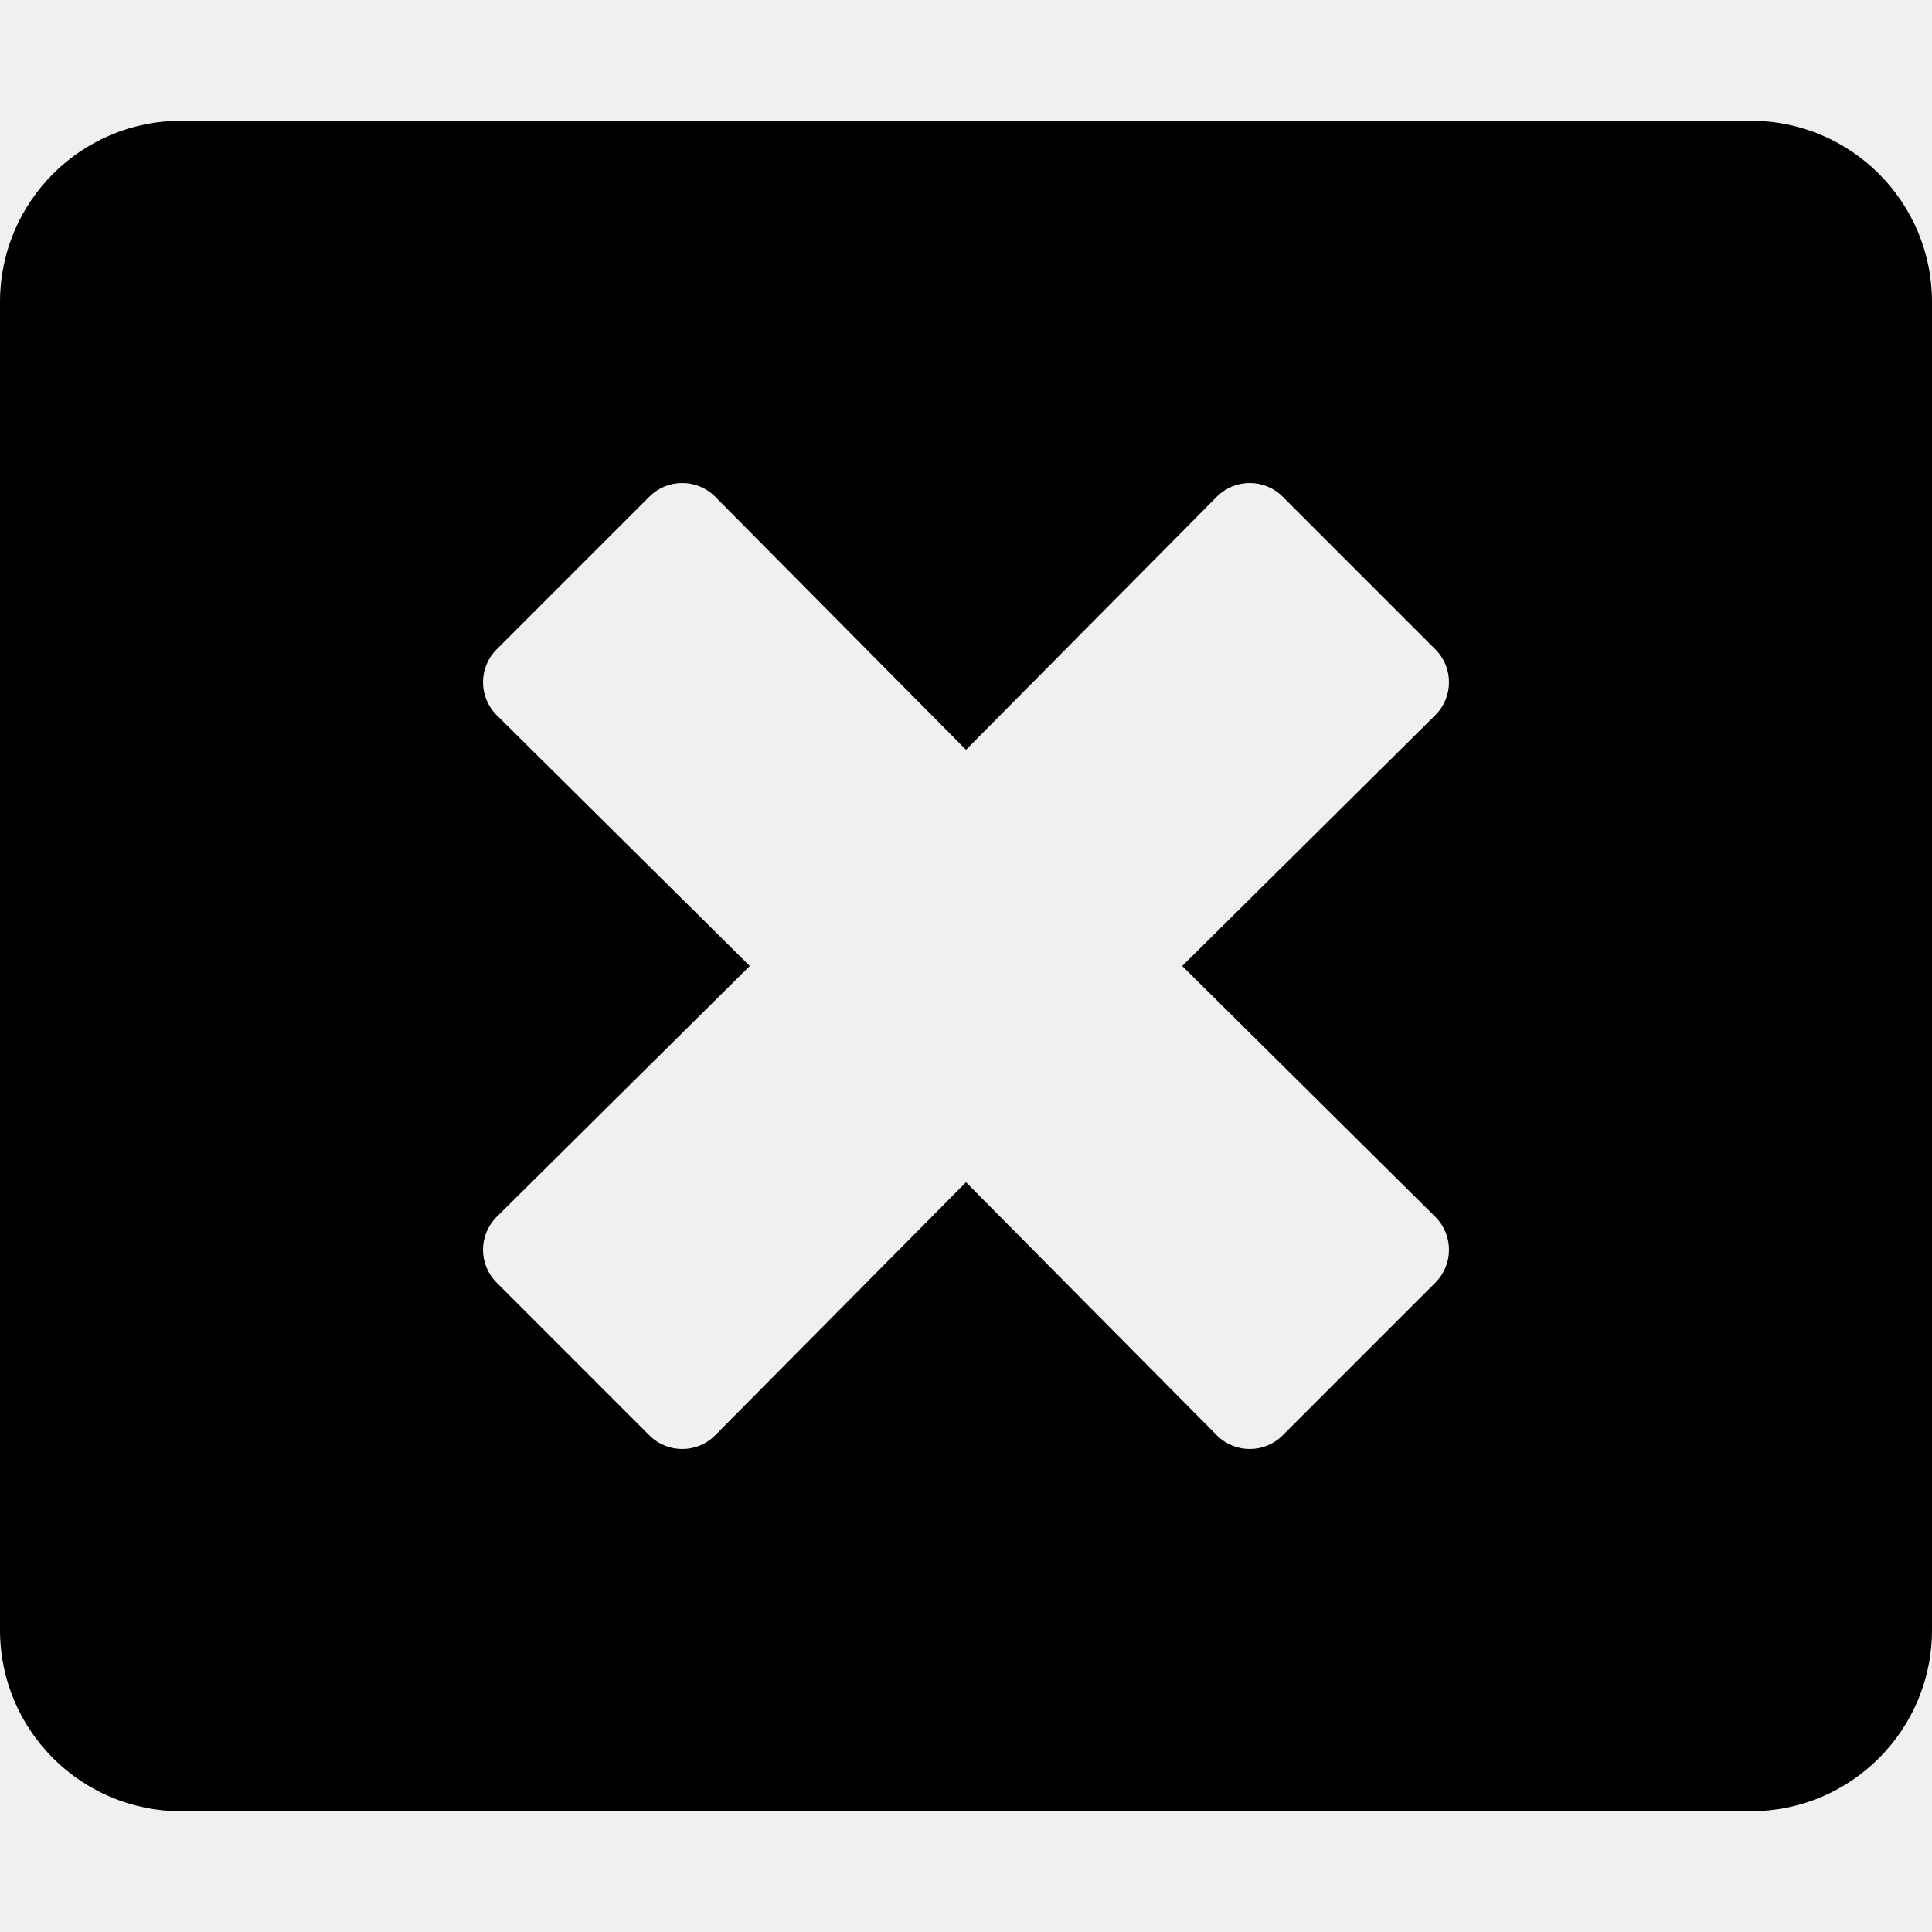
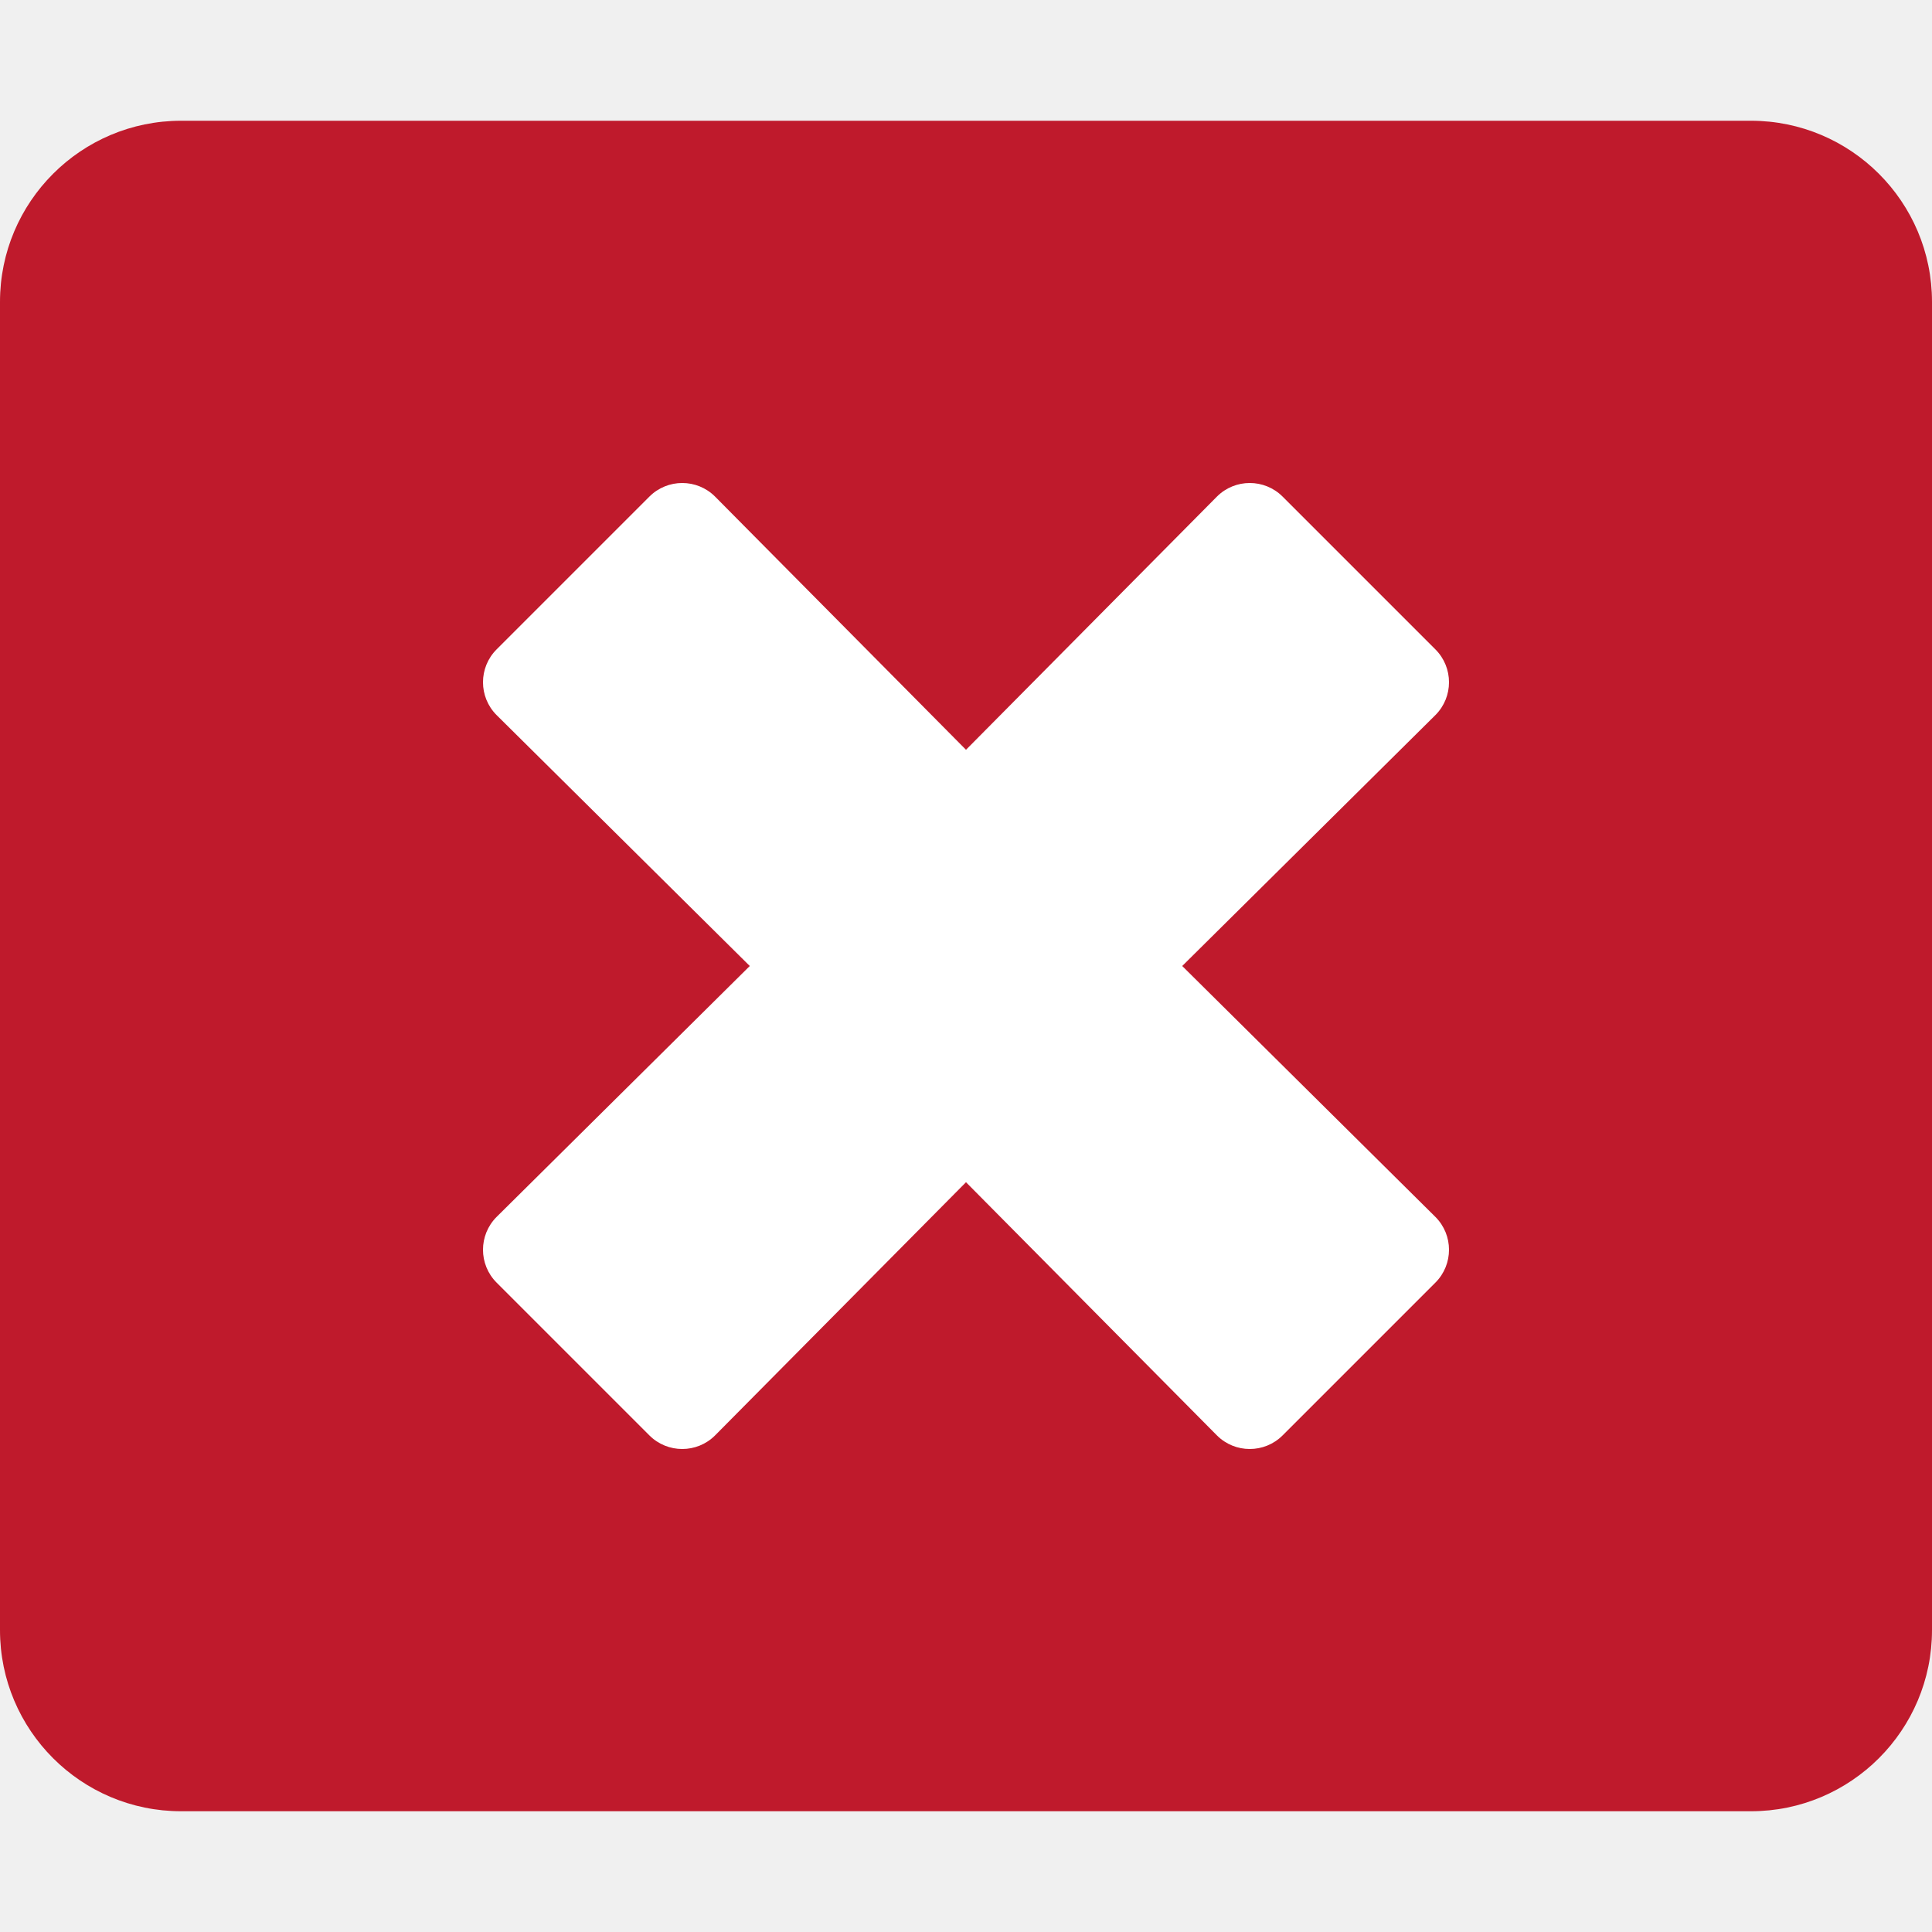
- <svg xmlns="http://www.w3.org/2000/svg" aria-hidden="true" focusable="false" data-prefix="fas" data-icon="window-close" class="svg-inline--fa fa-window-close fa-w-16" role="img" viewBox="0 0 512 512">
-   <path fill="currentColor" d="M464 32H48C21.5 32 0 53.5 0 80v352c0 26.5 21.5 48 48 48h416c26.5 0 48-21.5 48-48V80c0-26.5-21.5-48-48-48zm-83.6 290.5c4.8 4.8 4.8 12.6 0 17.4l-40.5 40.5c-4.8 4.8-12.6 4.8-17.4 0L256 313.3l-66.5 67.1c-4.8 4.8-12.6 4.8-17.4 0l-40.5-40.5c-4.8-4.8-4.8-12.6 0-17.4l67.1-66.5-67.1-66.5c-4.8-4.8-4.8-12.6 0-17.4l40.5-40.5c4.8-4.8 12.6-4.8 17.4 0l66.5 67.1 66.5-67.1c4.8-4.8 12.6-4.8 17.4 0l40.5 40.5c4.8 4.8 4.8 12.6 0 17.4L313.3 256l67.1 66.5z" />
+ <svg xmlns="http://www.w3.org/2000/svg" aria-hidden="true" focusable="false" data-prefix="fas" data-icon="window-close" class="svg-inline--fa fa-window-close fa-w-16" role="img" viewBox="0 0 512 512" version="1.1" id="svg4">
+   <defs id="defs8" />
+   <rect style="opacity:1;fill:#ffffff;fill-opacity:1;fill-rule:evenodd;stroke:none;stroke-width:71.029;stroke-linecap:square;stroke-linejoin:miter;stroke-miterlimit:4;stroke-dasharray:none;stroke-opacity:1;paint-order:markers stroke fill" id="rect828" width="405.695" height="344.949" x="53.153" y="83.525" />
+   <path fill="currentColor" d="M464 32H48C21.5 32 0 53.5 0 80v352c0 26.5 21.5 48 48 48h416c26.5 0 48-21.5 48-48V80c0-26.5-21.5-48-48-48zm-83.6 290.5c4.8 4.8 4.8 12.6 0 17.4l-40.5 40.5c-4.8 4.8-12.6 4.8-17.4 0L256 313.3l-66.5 67.1c-4.8 4.8-12.6 4.8-17.4 0l-40.5-40.5c-4.8-4.8-4.8-12.6 0-17.4l67.1-66.5-67.1-66.5c-4.8-4.8-4.8-12.6 0-17.4l40.5-40.5c4.8-4.8 12.6-4.8 17.4 0l66.5 67.1 66.5-67.1c4.8-4.8 12.6-4.8 17.4 0l40.5 40.5c4.8 4.8 4.8 12.6 0 17.4L313.3 256l67.1 66.5z" id="path2" style="fill:#bf1a2c;fill-opacity:1" />
</svg>
